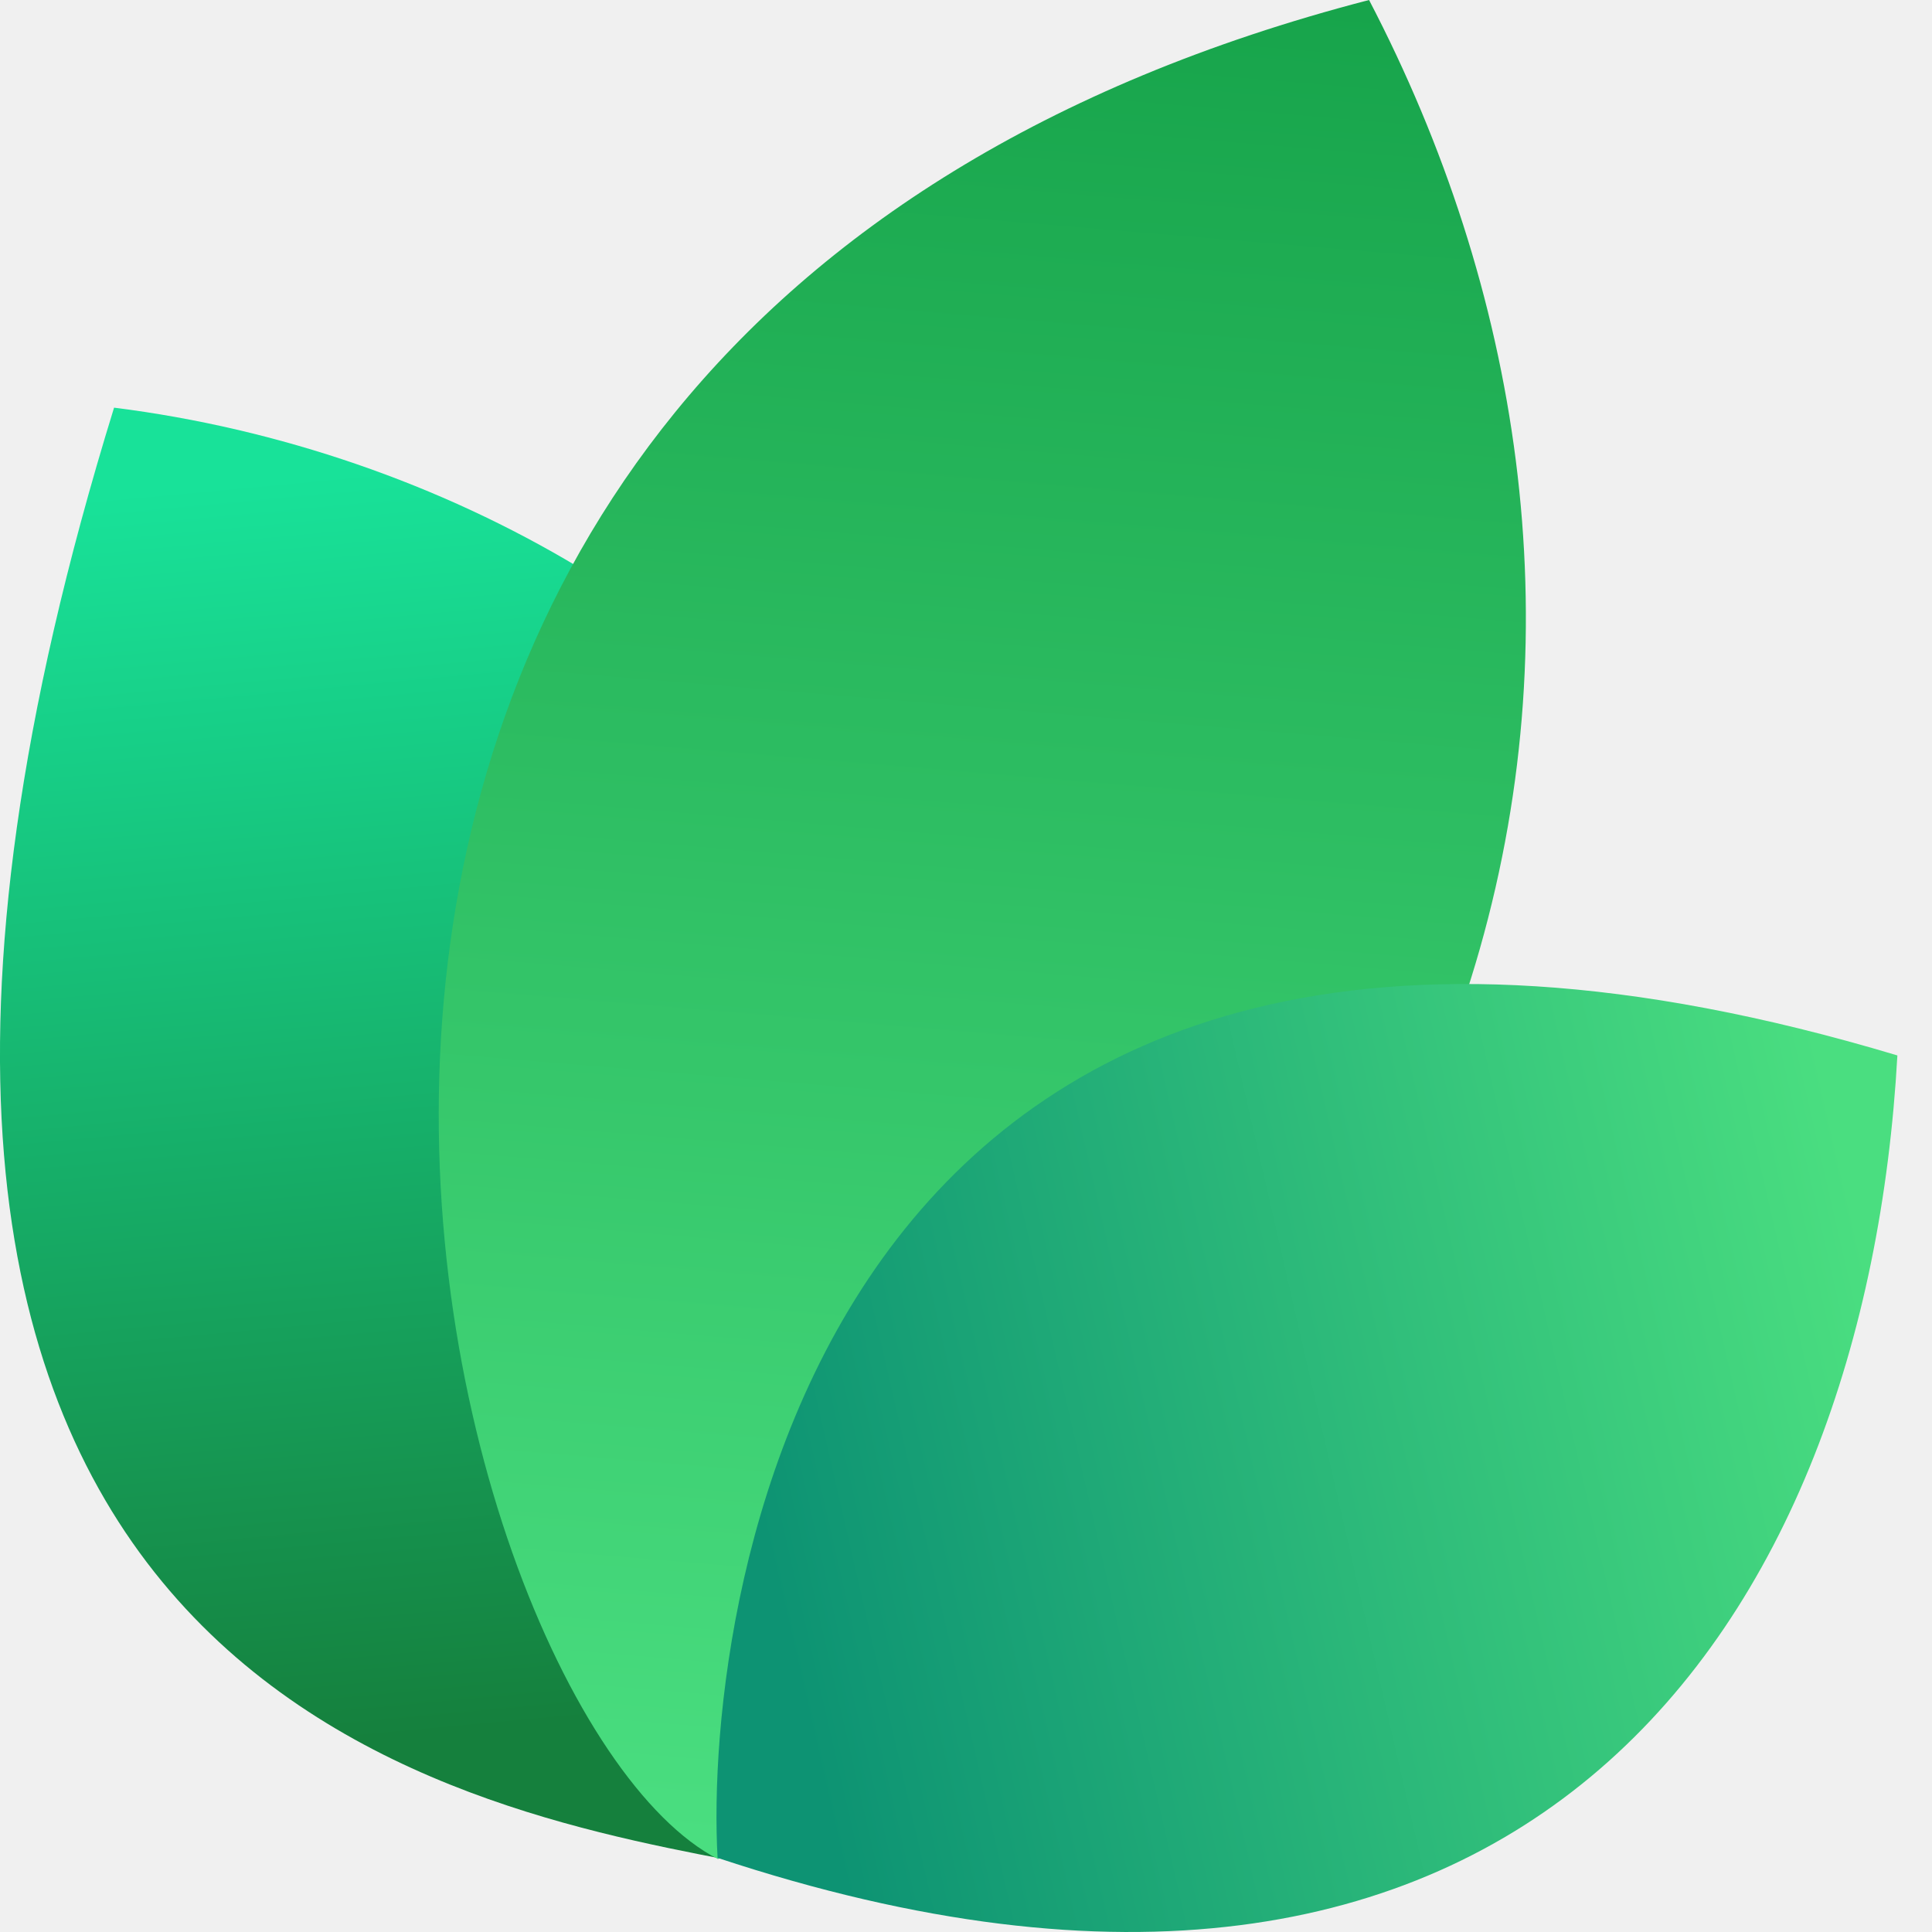
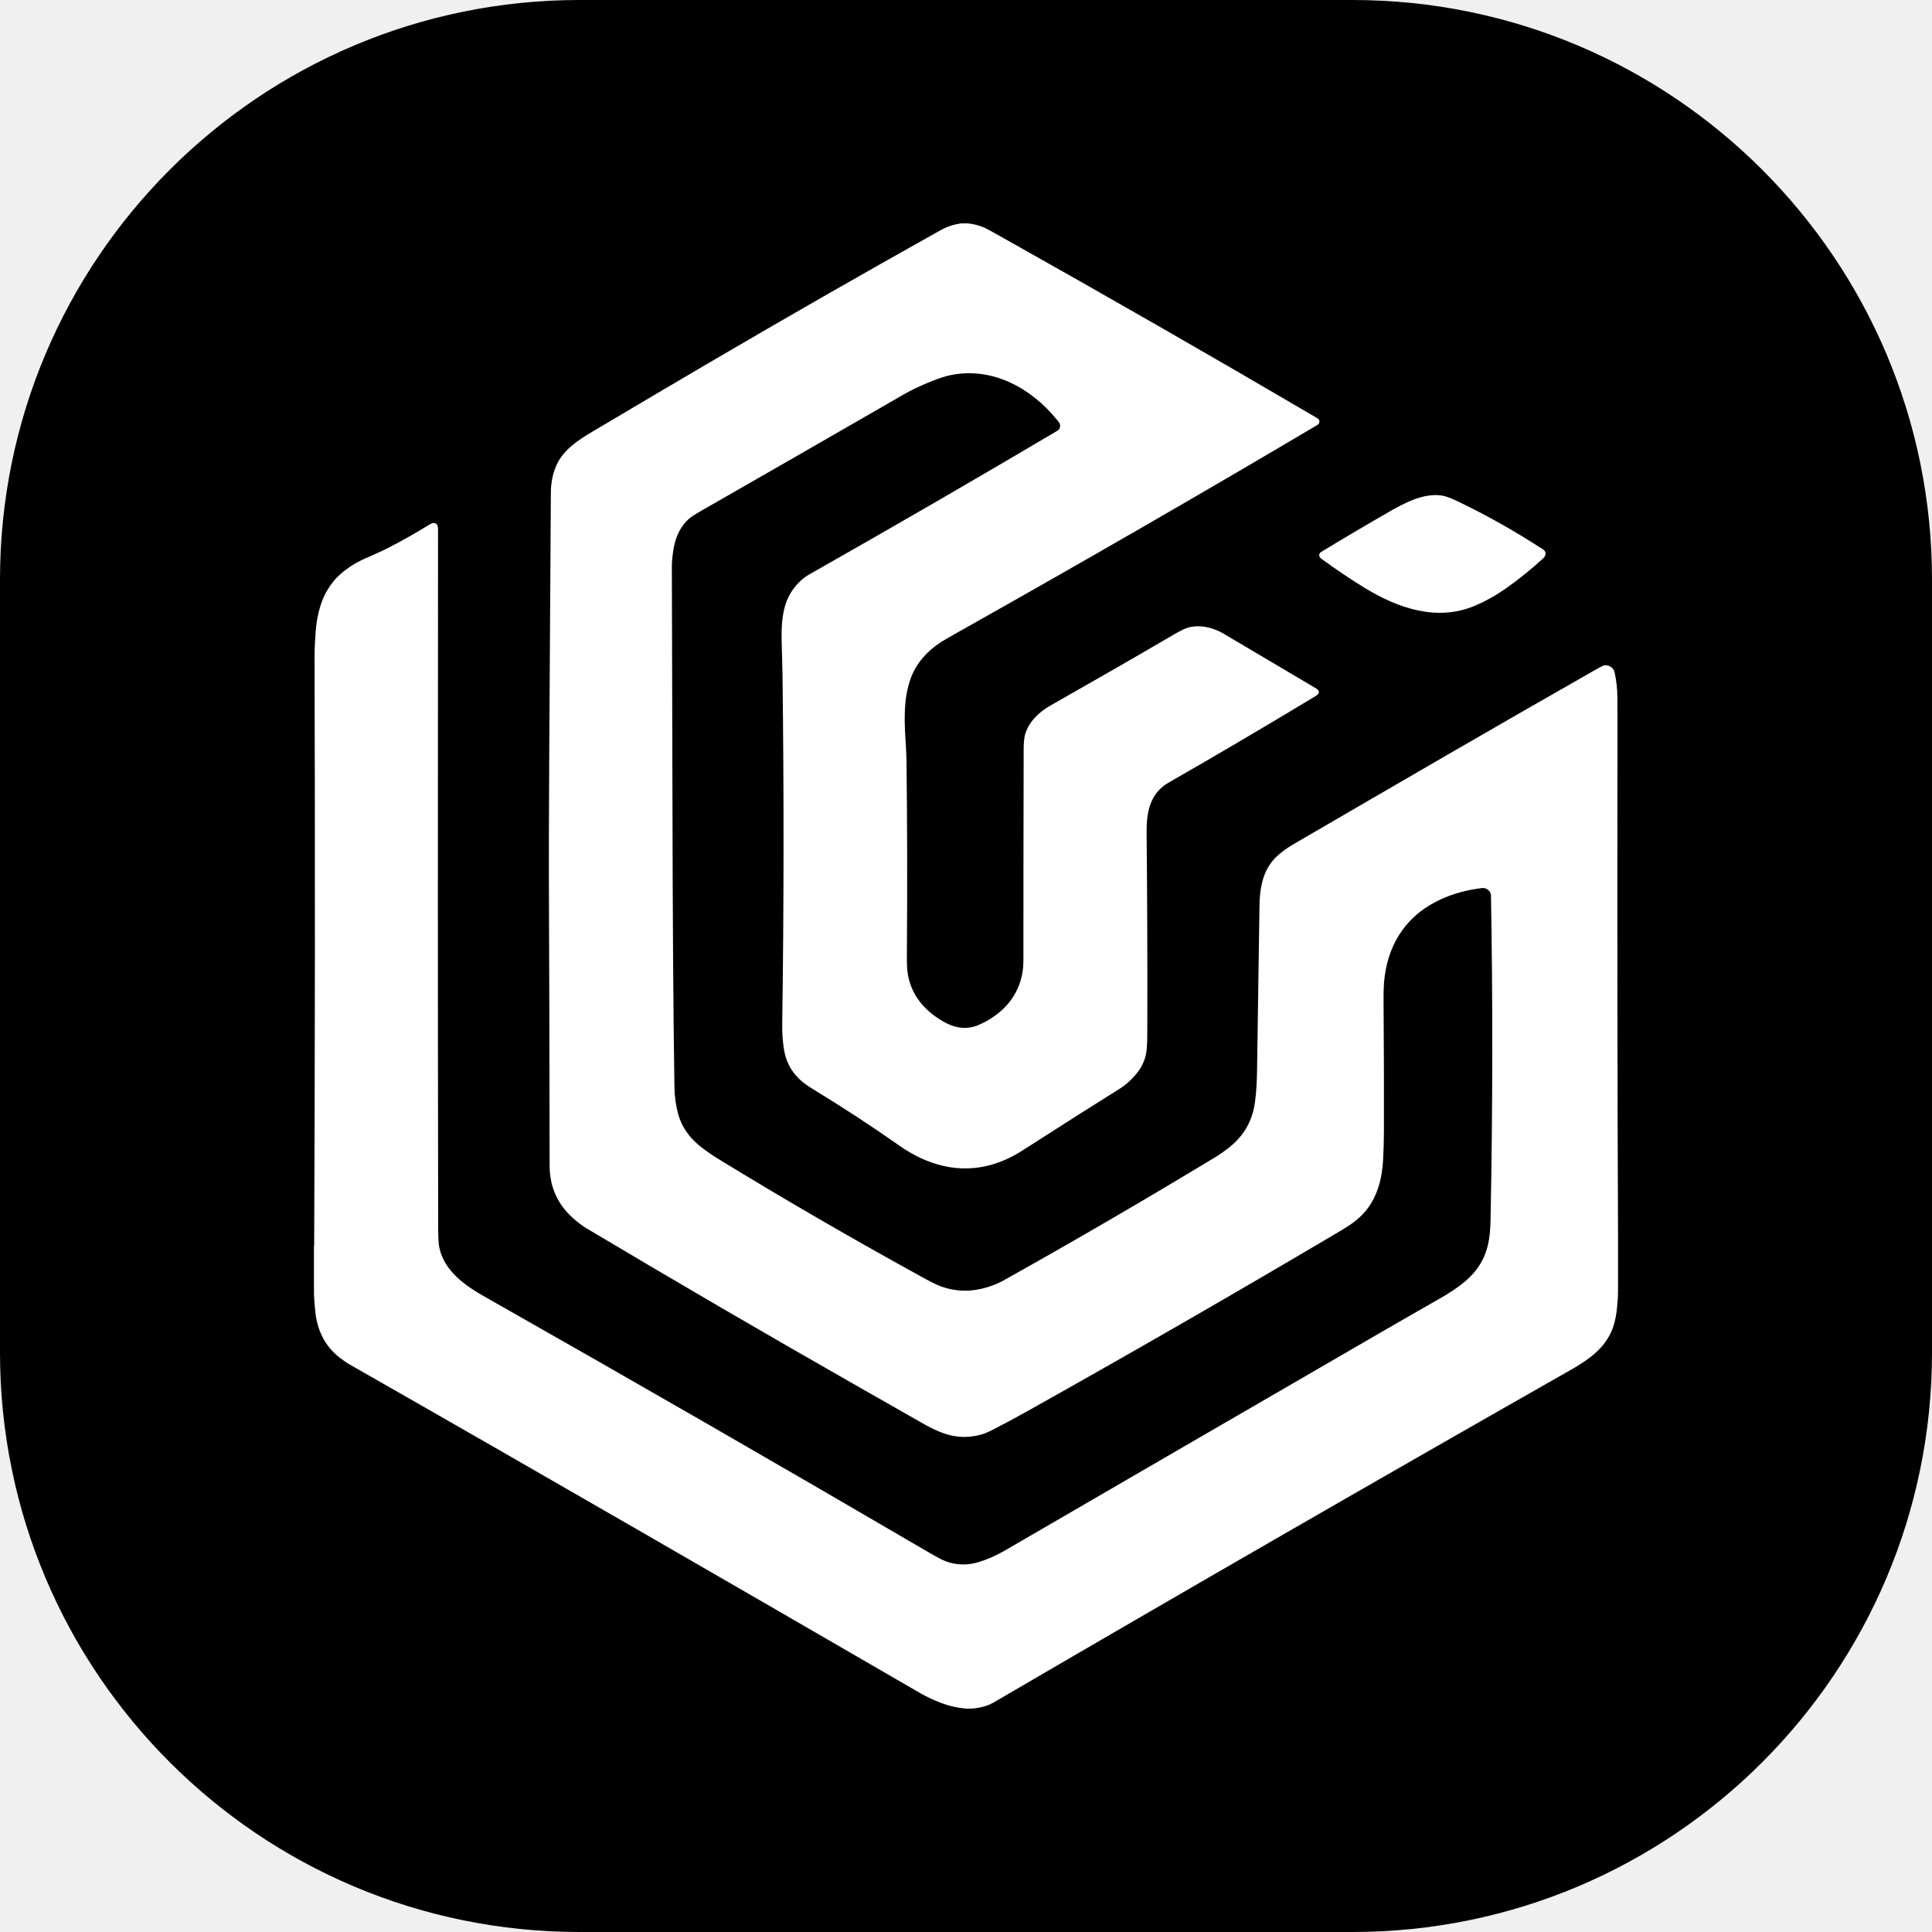
- <svg xmlns="http://www.w3.org/2000/svg" width="24" height="24" viewBox="0 0 24 24" fill="none">
-   <path d="M9.061 23.108C5.268 22.377 -3.391 20.627 1.417 5.064C9.634 6.099 16.973 14.064 9.061 23.108Z" fill="url(#paint0_linear_17557_2021)" />
-   <path d="M8.919 23.094C5.276 21.222 0.784 4.209 17.007 0C20.757 7.193 19.621 16.545 8.919 23.094Z" fill="url(#paint1_linear_17557_2021)" />
-   <path d="M8.914 23.079C8.735 19.882 10.159 9.085 23.57 13.111C23.181 20.123 18.984 26.418 8.914 23.079Z" fill="url(#paint2_linear_17557_2021)" />
+ <svg xmlns="http://www.w3.org/2000/svg" version="1.1" width="1000" height="1000">
+   <g clip-path="url(#SvgjsClipPath1145)">
+     <rect width="1000" height="1000" fill="#000000" />
+     <g transform="matrix(4.6875,0,0,4.6875,50,50)">
+       <svg version="1.1" width="192" height="192">
+         <svg width="192" height="192" viewBox="0 0 192 192" fill="none">
+           <path d="M96.202 14C96.848 14.065 97.464 14.225 98.049 14.478C98.206 14.546 98.759 14.847 99.709 15.38C111.415 21.948 123.058 28.628 134.637 35.418C134.826 35.529 135.037 35.635 135.021 35.879C135.009 36.052 134.945 36.173 134.827 36.243C122.319 43.656 109.036 51.316 94.977 59.222C94.074 59.73 93.483 60.075 93.203 60.257C91.707 61.231 90.537 62.539 89.924 64.164C89.036 66.518 89.194 69.182 89.363 71.725C89.402 72.311 89.424 72.881 89.431 73.432C89.515 80.468 89.529 87.526 89.473 94.61C89.464 95.579 89.488 96.268 89.543 96.675C89.871 99.123 91.346 100.879 93.456 102.113C94.718 102.851 96.03 103.077 97.348 102.529C98.59 102.014 99.92 101.096 100.768 100.02C101.819 98.686 102.343 97.131 102.341 95.355C102.335 90.818 102.343 83.094 102.366 72.185C102.368 71.415 102.415 70.856 102.506 70.507C102.877 69.087 104.035 67.972 105.291 67.258C110.342 64.393 114.884 61.78 118.917 59.418C119.669 58.977 120.216 58.713 120.555 58.623C121.891 58.274 123.308 58.635 124.479 59.326C126.847 60.727 130.216 62.72 134.583 65.305C134.728 65.391 134.824 65.463 134.873 65.52C134.975 65.643 134.992 65.773 134.922 65.909C134.876 65.999 134.762 66.099 134.582 66.208C128.701 69.754 123.312 72.927 118.413 75.724C116.264 76.951 115.922 79.066 115.944 81.337C116.01 88.305 116.037 95.109 116.023 101.748C116.02 102.938 116.017 103.628 116.015 103.817C116.005 104.753 115.949 105.434 115.849 105.86C115.661 106.645 115.291 107.356 114.739 107.993C114.16 108.659 113.604 109.159 113.071 109.49C110.537 111.068 106.903 113.374 102.171 116.41C101.124 117.083 100.033 117.584 98.898 117.918C95.229 118.994 91.701 117.986 88.632 115.829C85.61 113.702 82.351 111.574 78.858 109.443C77.249 108.462 76.208 107.115 75.9 105.204C75.758 104.326 75.694 103.414 75.707 102.47C75.891 89.621 75.901 76.727 75.737 63.788C75.732 63.349 75.716 62.662 75.69 61.727C75.624 59.351 75.398 56.541 76.853 54.485C77.387 53.728 78.004 53.151 78.704 52.755C88.139 47.407 97.266 42.122 106.086 36.899C106.392 36.718 106.495 36.282 106.275 35.978C106.235 35.922 106.157 35.823 106.04 35.68C103.186 32.178 98.911 29.812 94.307 30.753C93.77 30.862 93.117 31.069 92.349 31.371C91.095 31.865 90.034 32.363 89.166 32.864C81.338 37.381 73.809 41.706 66.58 45.841C66.085 46.124 65.732 46.352 65.521 46.525C64.491 47.365 63.914 48.646 63.705 49.953C63.58 50.731 63.518 51.369 63.52 51.867C63.559 64.787 63.581 73.292 63.587 77.379C63.608 90.567 63.68 101.216 63.804 109.326C63.82 110.377 63.951 111.359 64.197 112.273C64.652 113.964 65.667 115.217 67.069 116.236C67.651 116.659 68.113 116.976 68.455 117.185C75.976 121.791 83.641 126.233 91.449 130.514C92.243 130.95 92.863 131.247 93.307 131.404C94.918 131.973 96.575 132.003 98.277 131.493C98.978 131.282 99.583 131.034 100.095 130.748C107.93 126.371 115.767 121.808 123.606 117.062C124.107 116.757 124.626 116.387 125.166 115.947C126.743 114.663 127.661 113.005 127.918 110.973C128.047 109.962 128.119 108.853 128.137 107.648C128.276 97.886 128.366 91.77 128.407 89.301C128.436 87.564 128.713 85.814 129.815 84.438C130.403 83.702 131.376 83.008 132.206 82.525C143.904 75.719 154.602 69.492 165.88 63.077C166.188 62.902 166.405 62.809 166.53 62.798C167.043 62.753 167.507 63.078 167.62 63.584C167.815 64.46 167.918 65.375 167.928 66.329C167.937 67.36 167.938 70.609 167.93 76.074C167.908 92.611 167.93 109.149 167.997 125.686C168.001 125.7 168.001 125.716 167.997 125.735V129.489V131.988C167.976 132.099 167.976 132.213 167.997 132.33C167.997 132.339 167.997 132.349 167.997 132.358C167.881 133.992 167.798 135.524 166.954 136.971C165.954 138.686 164.324 139.719 162.612 140.692C141.367 152.776 120.19 164.98 99.083 177.304C98.399 177.703 97.577 177.935 96.616 178H96.544H96.116H96.026C95.092 177.928 94.186 177.725 93.309 177.393C92.416 177.053 91.649 176.698 91.009 176.328C70.209 164.279 49.073 152.049 27.946 140.004C27.636 139.828 27.262 139.57 26.822 139.228C25.187 137.961 24.353 136.19 24.144 134.127C24.081 133.508 24.034 132.888 24 132.265V132.193C24.021 132.133 24.021 132.078 24 132.027C24 132.022 24 132.018 24 132.014C24.023 131.952 24.023 131.907 24 131.881V129.395V127.035V126.936C24.016 126.916 24.024 126.885 24.024 126.846C24.116 105.968 24.13 84.27 24.067 61.754C24.065 61.105 24.104 60.239 24.182 59.155C24.295 57.59 24.667 55.831 25.483 54.487C25.919 53.769 26.39 53.191 26.896 52.751C27.682 52.068 28.507 51.529 29.369 51.131C30.234 50.733 31.341 50.278 32.315 49.773C33.818 48.995 35.279 48.167 36.699 47.29C36.935 47.144 37.112 47.074 37.23 47.08C37.635 47.099 37.703 47.432 37.702 47.804C37.676 80.104 37.675 99.066 37.718 125.018C37.72 126 37.76 126.684 37.841 127.071C38.38 129.682 40.672 131.277 42.828 132.5C59.422 141.909 75.789 151.335 91.932 160.777C92.787 161.277 93.392 161.592 93.751 161.727C94.93 162.165 96.138 162.199 97.373 161.827C98.358 161.529 99.334 161.1 100.301 160.538C112.201 153.624 125.842 145.71 141.224 136.796C143.272 135.609 145.607 134.266 148.232 132.768C150.308 131.583 152.241 130.263 153.173 128.166C153.787 126.782 153.894 125.483 153.926 123.808C154.161 111.511 154.174 99.648 153.968 88.219C153.96 87.747 153.518 87.388 153.056 87.382C153.035 87.382 152.823 87.413 152.421 87.472C150.759 87.72 149.238 88.202 147.857 88.918C144.349 90.735 142.484 93.918 142.159 97.814C142.117 98.317 142.1 99.002 142.106 99.866C142.144 104.532 142.159 109.274 142.149 114.091C142.147 115.249 142.116 116.364 142.055 117.434C141.937 119.502 141.422 121.524 140.094 123.088C139.287 124.038 138.423 124.612 137.221 125.324C125.804 132.08 114.3 138.704 102.706 145.196C101.366 145.947 100.058 146.645 98.783 147.294C98.49 147.442 98.08 147.629 97.731 147.728C96.287 148.132 94.883 148.087 93.516 147.592C92.864 147.357 92.195 147.048 91.508 146.665C91.315 146.558 88.658 145.044 83.534 142.124C73.758 136.555 63.945 130.835 54.094 124.965C53.645 124.698 53.152 124.325 52.614 123.847C50.889 122.31 50.025 120.369 50.022 118.025C50.009 105.837 49.981 95.119 49.94 85.872C49.923 82.075 49.996 68.022 50.16 43.713C50.166 42.727 50.346 41.691 50.745 40.772C51.514 38.996 53.199 37.916 54.794 36.969C60.019 33.871 64.152 31.43 67.196 29.645C75.994 24.484 84.664 19.519 93.202 14.749C93.92 14.349 94.685 14.099 95.499 14H96.202Z" fill="white" />
+           <path d="M140.093 54.29C138.561 53.36 136.952 52.28 135.266 51.051C135.124 50.947 135.039 50.839 135.013 50.728C134.969 50.54 135.037 50.39 135.22 50.279C137.407 48.941 140.046 47.383 143.139 45.604C143.602 45.338 144.219 45.028 144.681 44.815C145.936 44.236 147.304 43.838 148.617 44.065C149.017 44.134 149.628 44.368 150.451 44.767C153.515 46.248 156.465 47.904 159.3 49.734C159.73 50.012 160.094 50.143 159.978 50.613C159.946 50.742 159.854 50.875 159.702 51.013C158.419 52.185 157.102 53.25 155.753 54.21C154.547 55.066 153.335 55.747 152.118 56.25C147.964 57.97 143.706 56.483 140.093 54.29Z" fill="white" />
+         </svg>
+       </svg>
+     </g>
+   </g>
  <defs>
-     <linearGradient id="paint0_linear_17557_2021" x1="3.776" y1="5.916" x2="5.232" y2="21.559" gradientUnits="userSpaceOnUse">
-       <stop stop-color="#18E299" />
-       <stop offset="1" stop-color="#15803D" />
-     </linearGradient>
-     <linearGradient id="paint1_linear_17557_2021" x1="12.171" y1="-0.718" x2="10.19" y2="22.983" gradientUnits="userSpaceOnUse">
-       <stop stop-color="#16A34A" />
-       <stop offset="1" stop-color="#4ADE80" />
-     </linearGradient>
-     <linearGradient id="paint2_linear_17557_2021" x1="23.133" y1="15.353" x2="9.338" y2="18.52" gradientUnits="userSpaceOnUse">
-       <stop stop-color="#4ADE80" />
-       <stop offset="1" stop-color="#0D9373" />
-     </linearGradient>
+     <clipPath id="SvgjsClipPath1145">
+       <rect width="1000" height="1000" x="0" y="0" rx="300" ry="300" />
+     </clipPath>
  </defs>
</svg>
